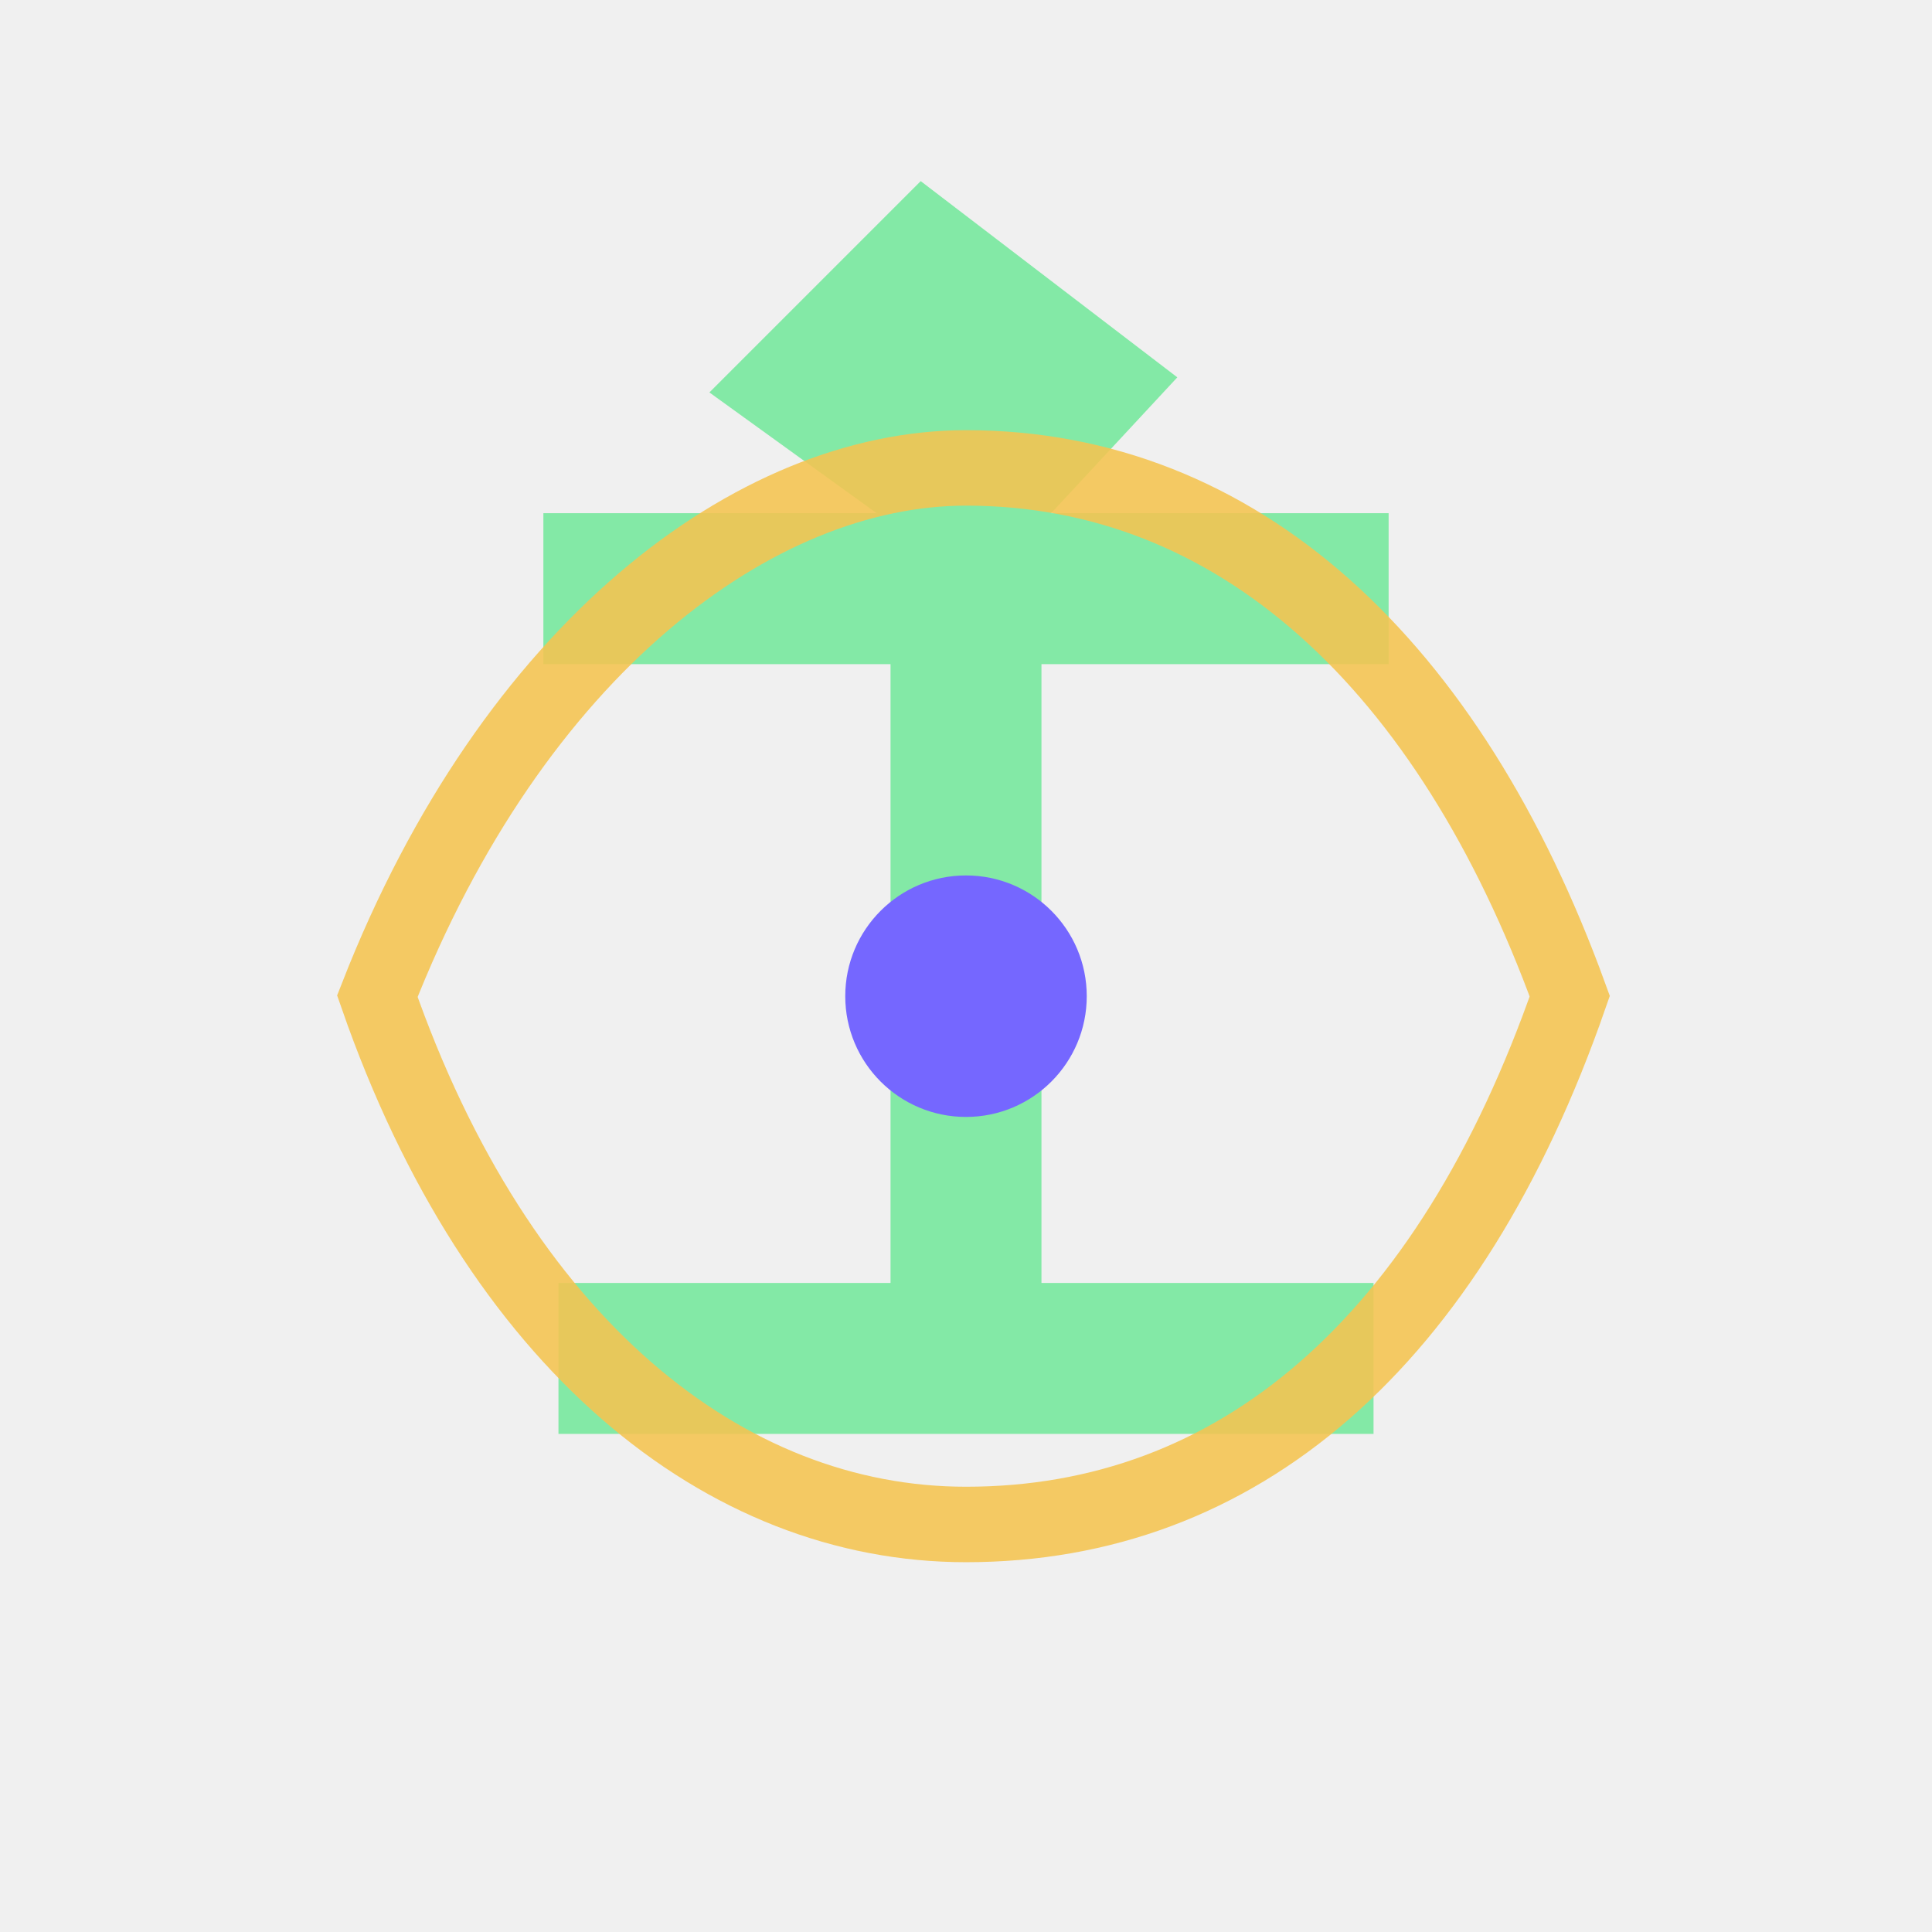
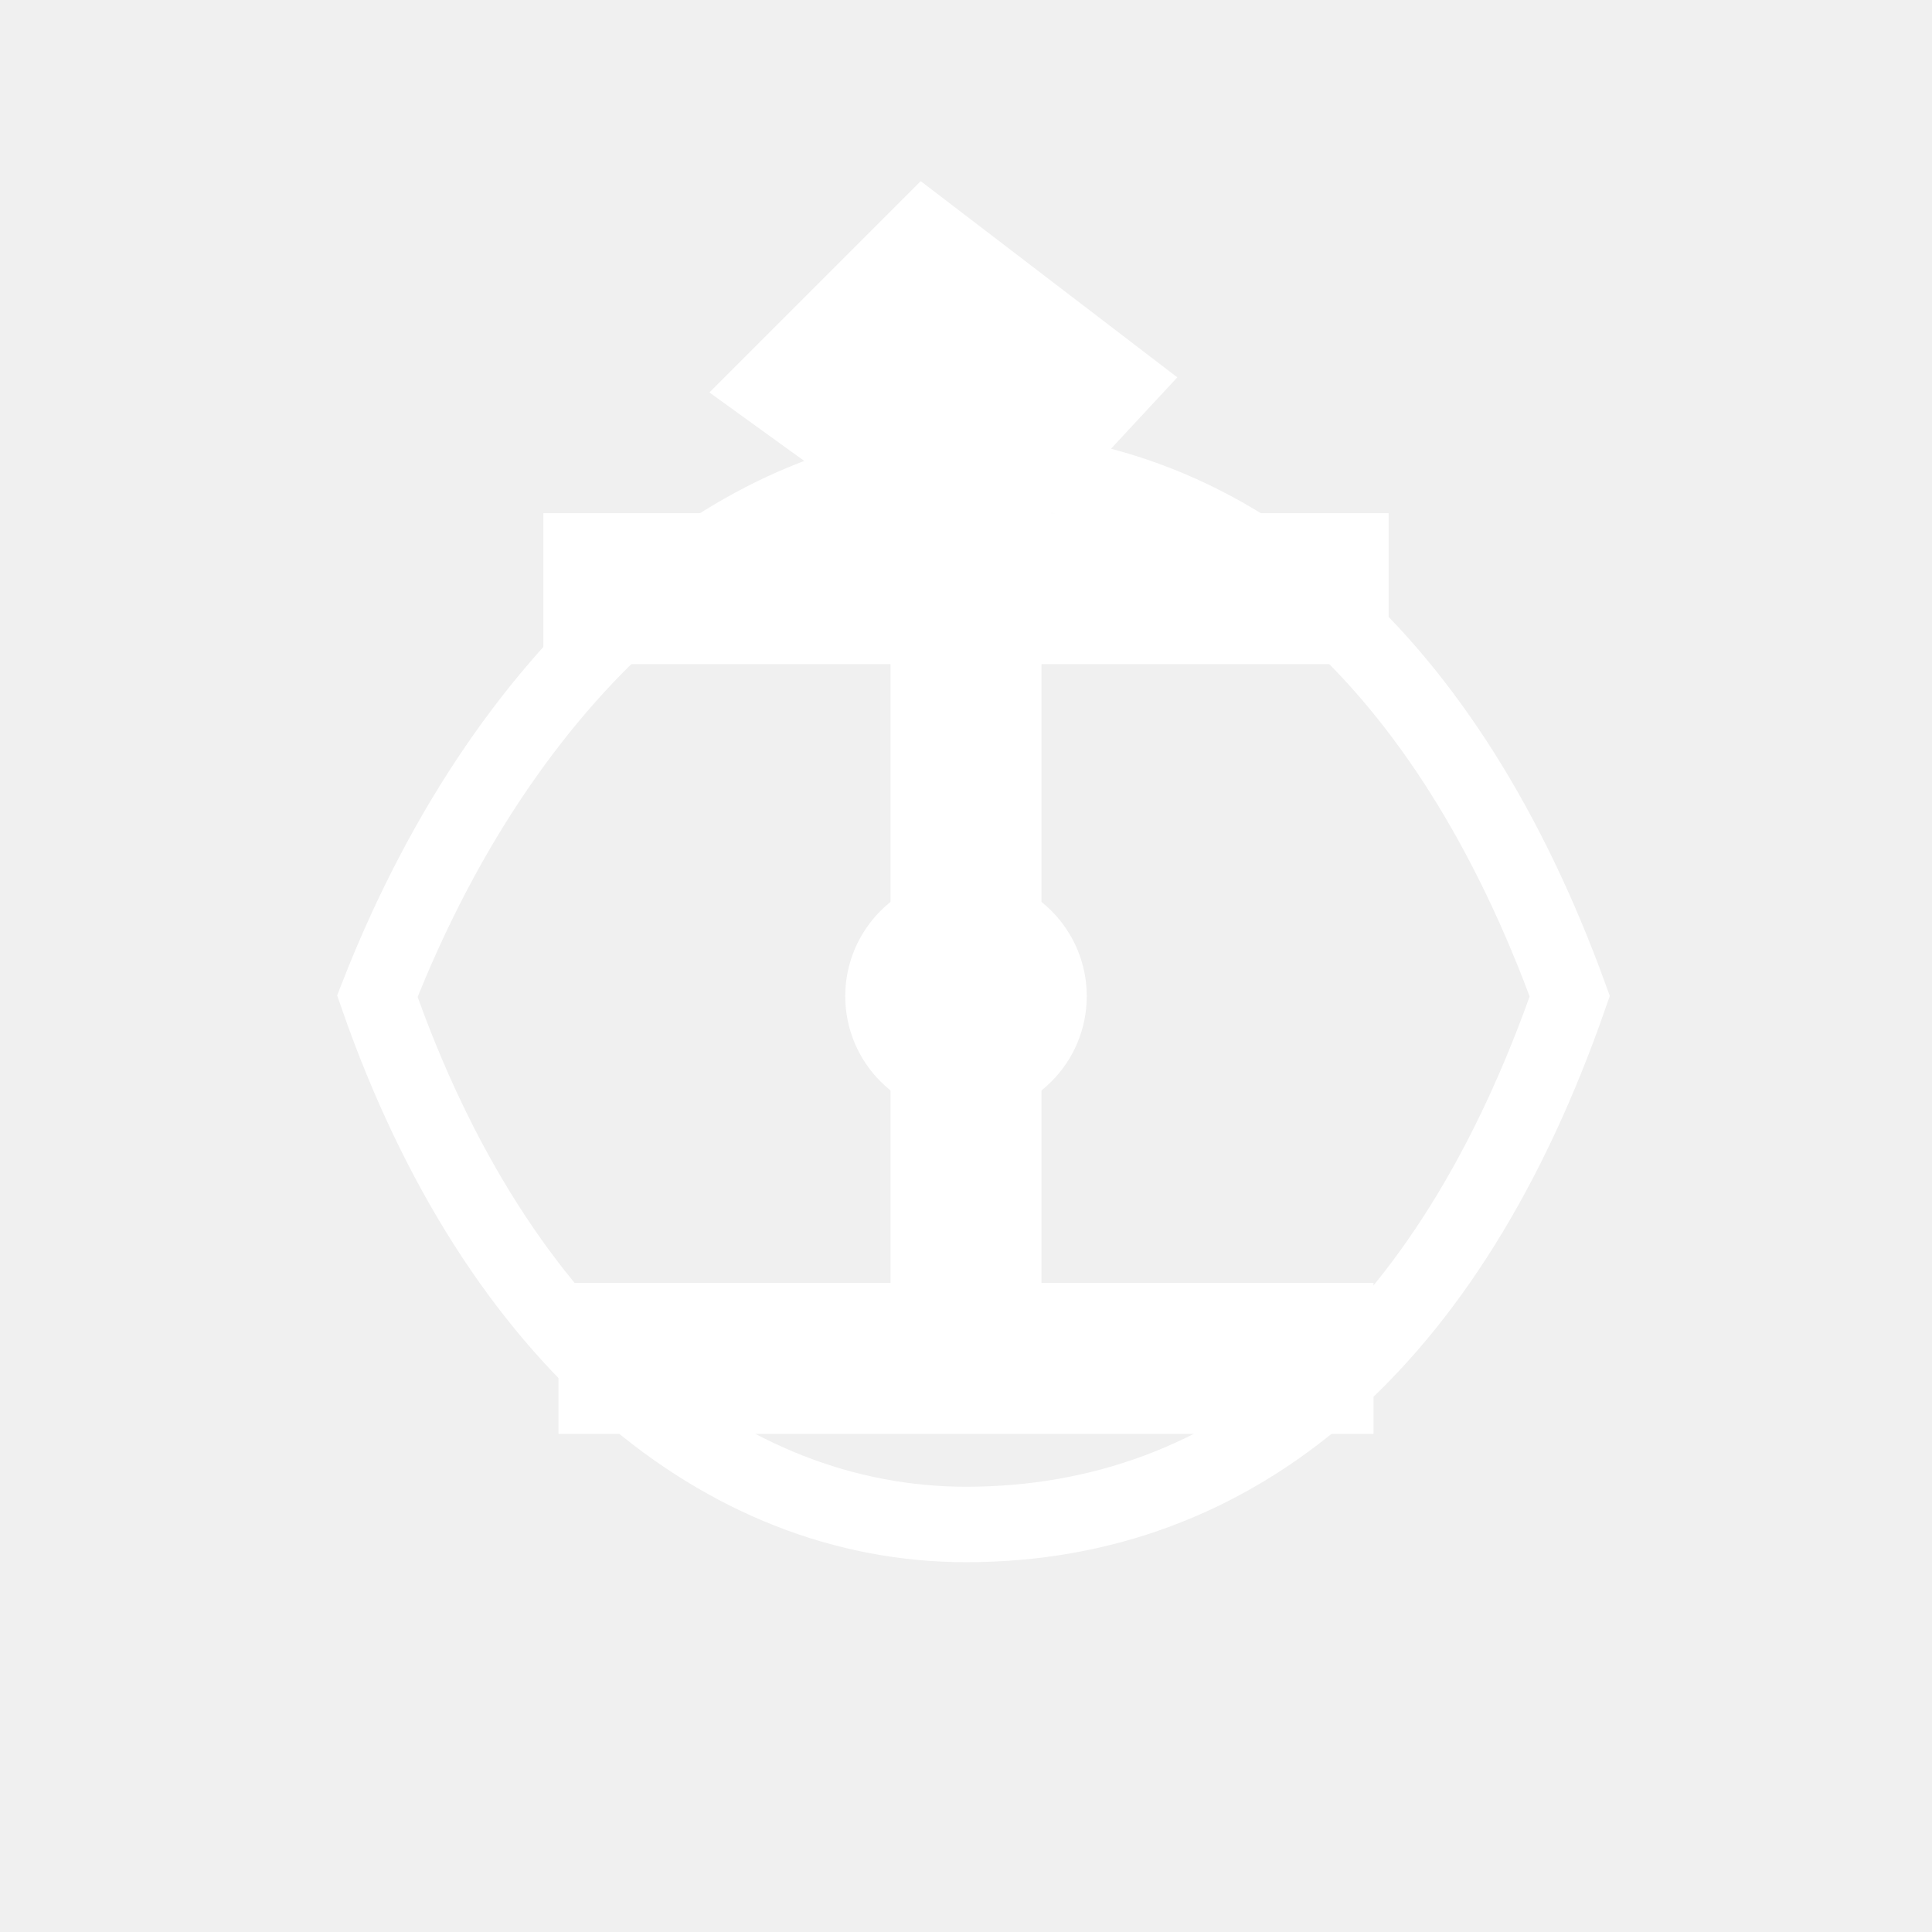
<svg xmlns="http://www.w3.org/2000/svg" viewBox="0 0 128 128" role="img" aria-labelledby="title desc">
-   <path fill="#83E9A6" d="M61 12 78 25 65 39 47 26z" />
-   <path fill="none" stroke="#83E9A6" stroke-width="10" stroke-linecap="square" stroke-linejoin="bevel" d="M41 39h46M64 39v50M42 90h44" />
-   <path fill="none" stroke="#F5C451" stroke-width="5" stroke-linecap="round" d="M25 66c9-23 25-35 39-35 18 0 32 13 40 35-8 23-22 35-40 35-16 0-31-12-39-35Z" opacity=".88" />
-   <circle cx="64" cy="66" r="8" fill="#7567FF" />
+   <path fill="#fff" d="M61 12 78 25 65 39 47 26z" />
+   <path fill="none" stroke="#fff" stroke-width="10" stroke-linecap="square" stroke-linejoin="bevel" d="M41 39h46M64 39v50M42 90h44" />
+   <path fill="none" stroke="#fff" stroke-width="5" stroke-linecap="round" d="M25 66c9-23 25-35 39-35 18 0 32 13 40 35-8 23-22 35-40 35-16 0-31-12-39-35Z" />
+   <circle cx="64" cy="66" r="8" fill="#fff" />
</svg>
